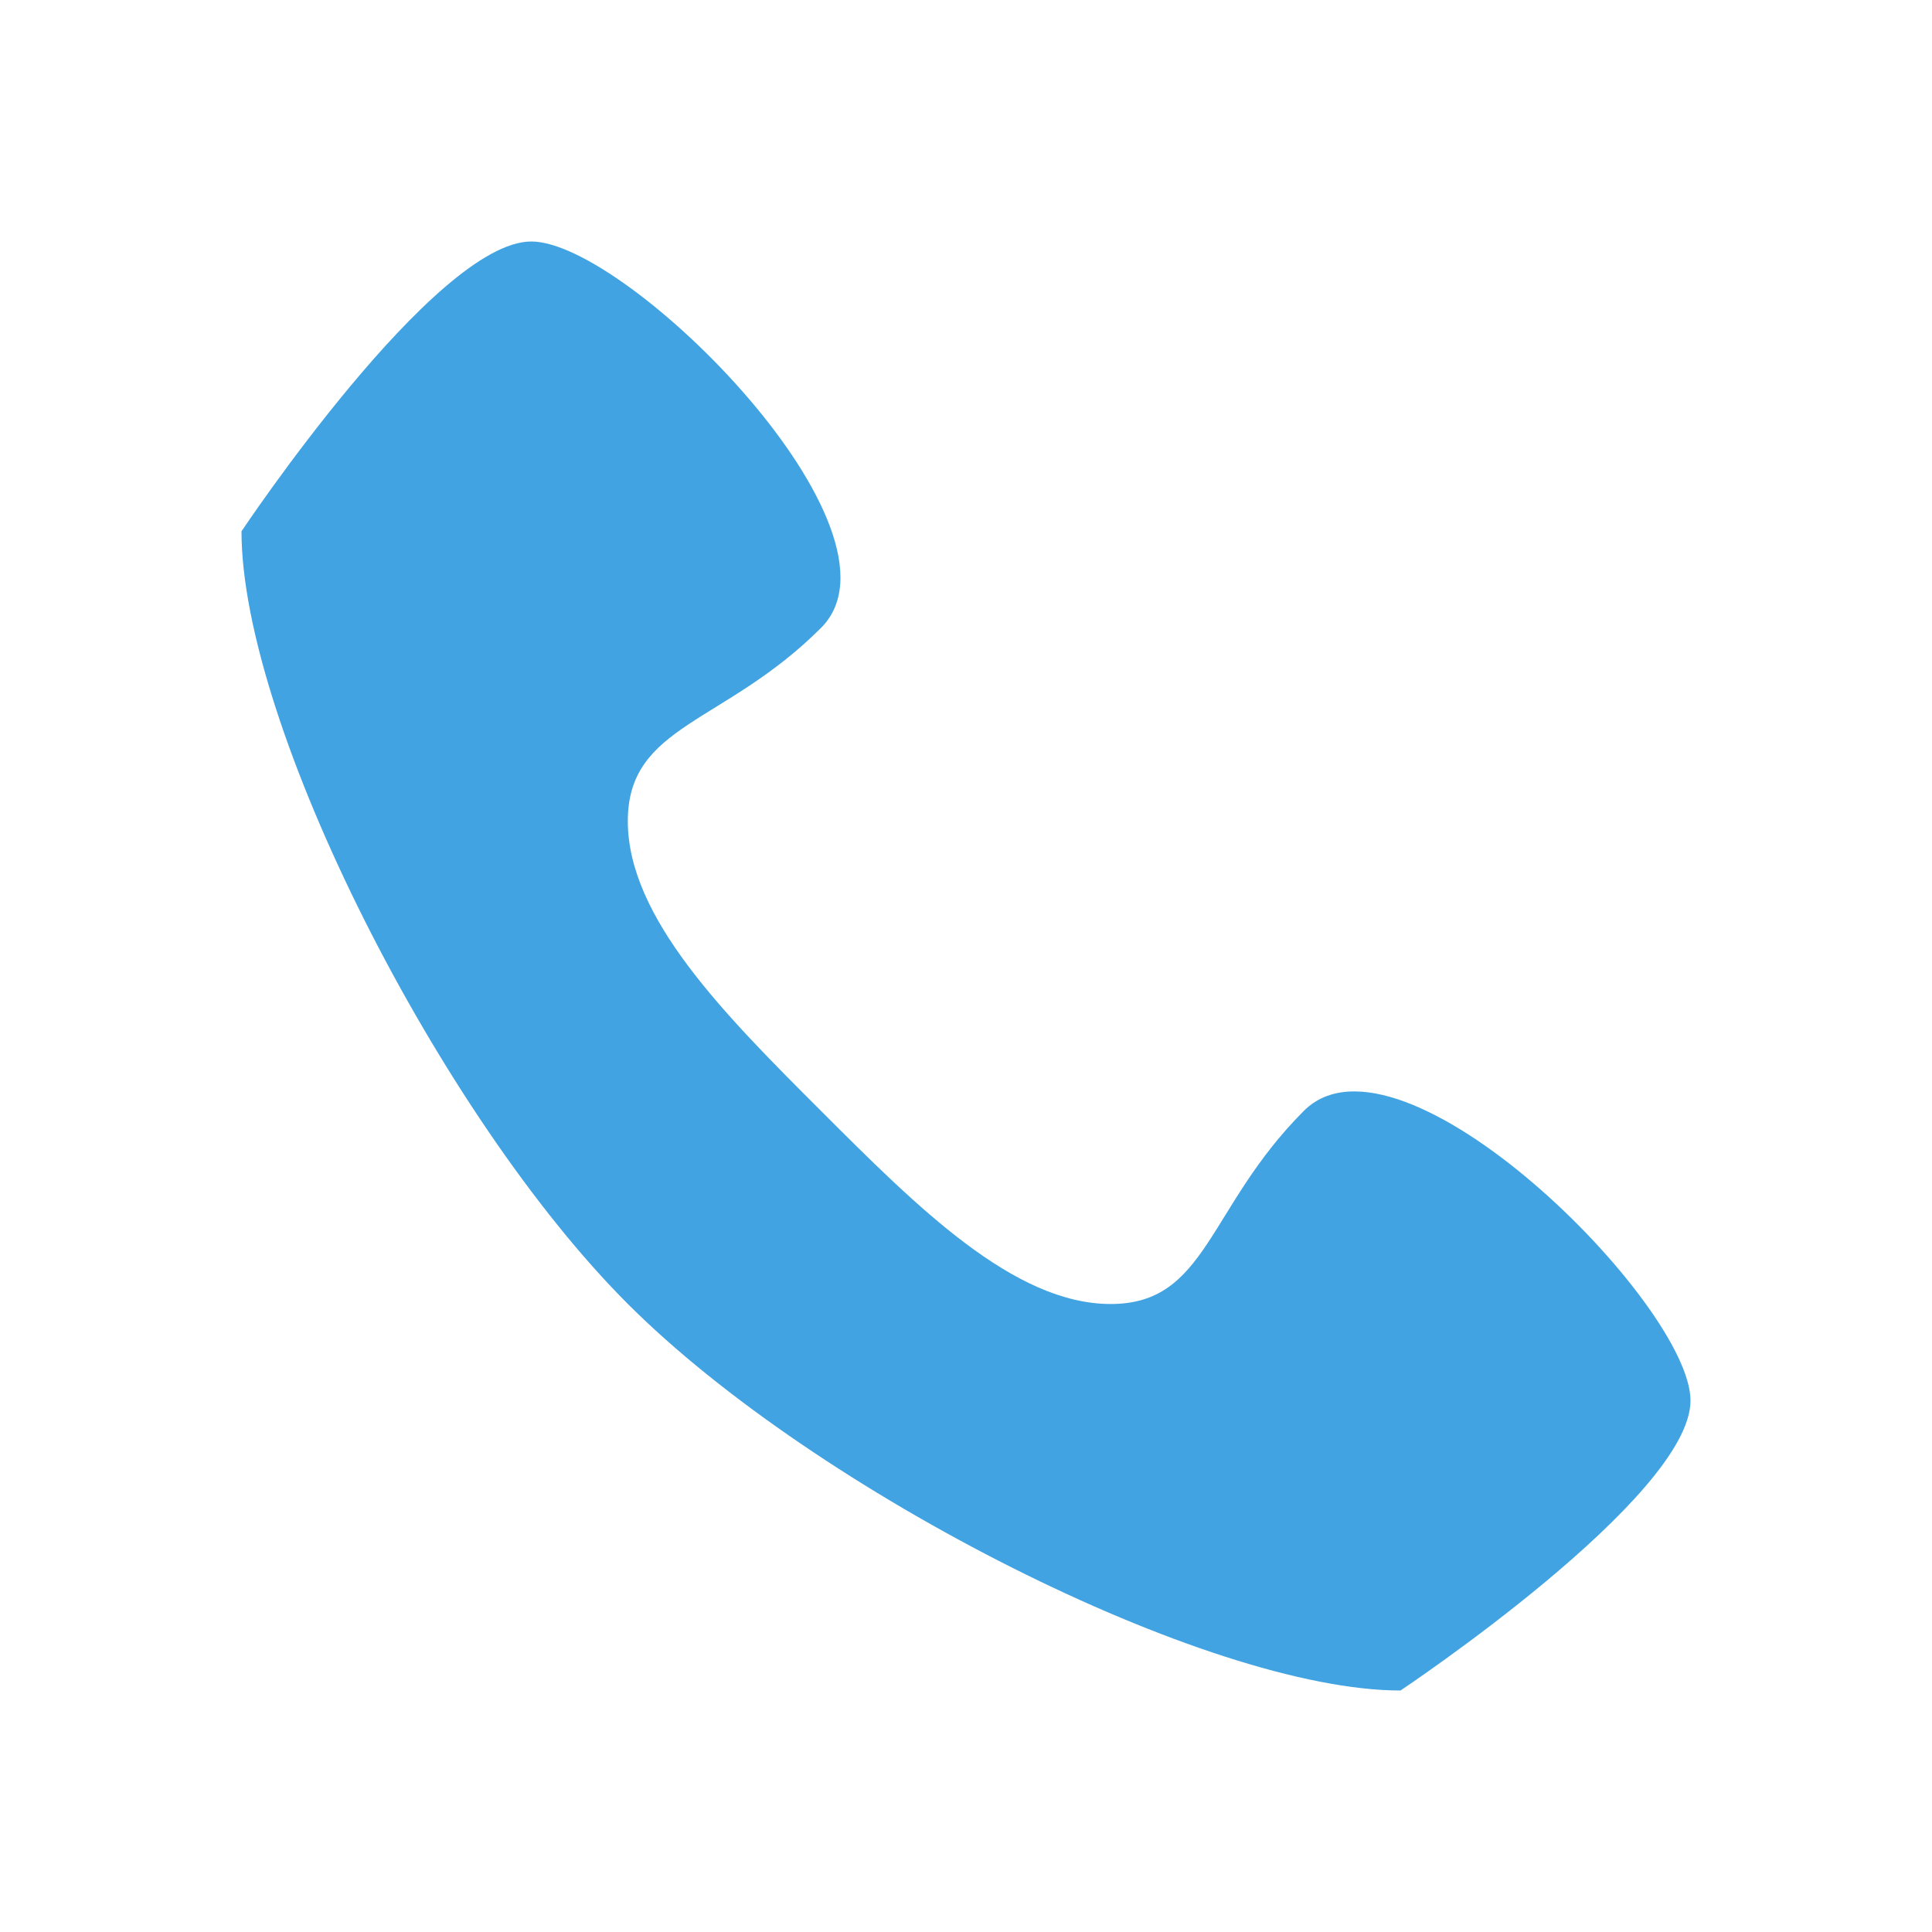
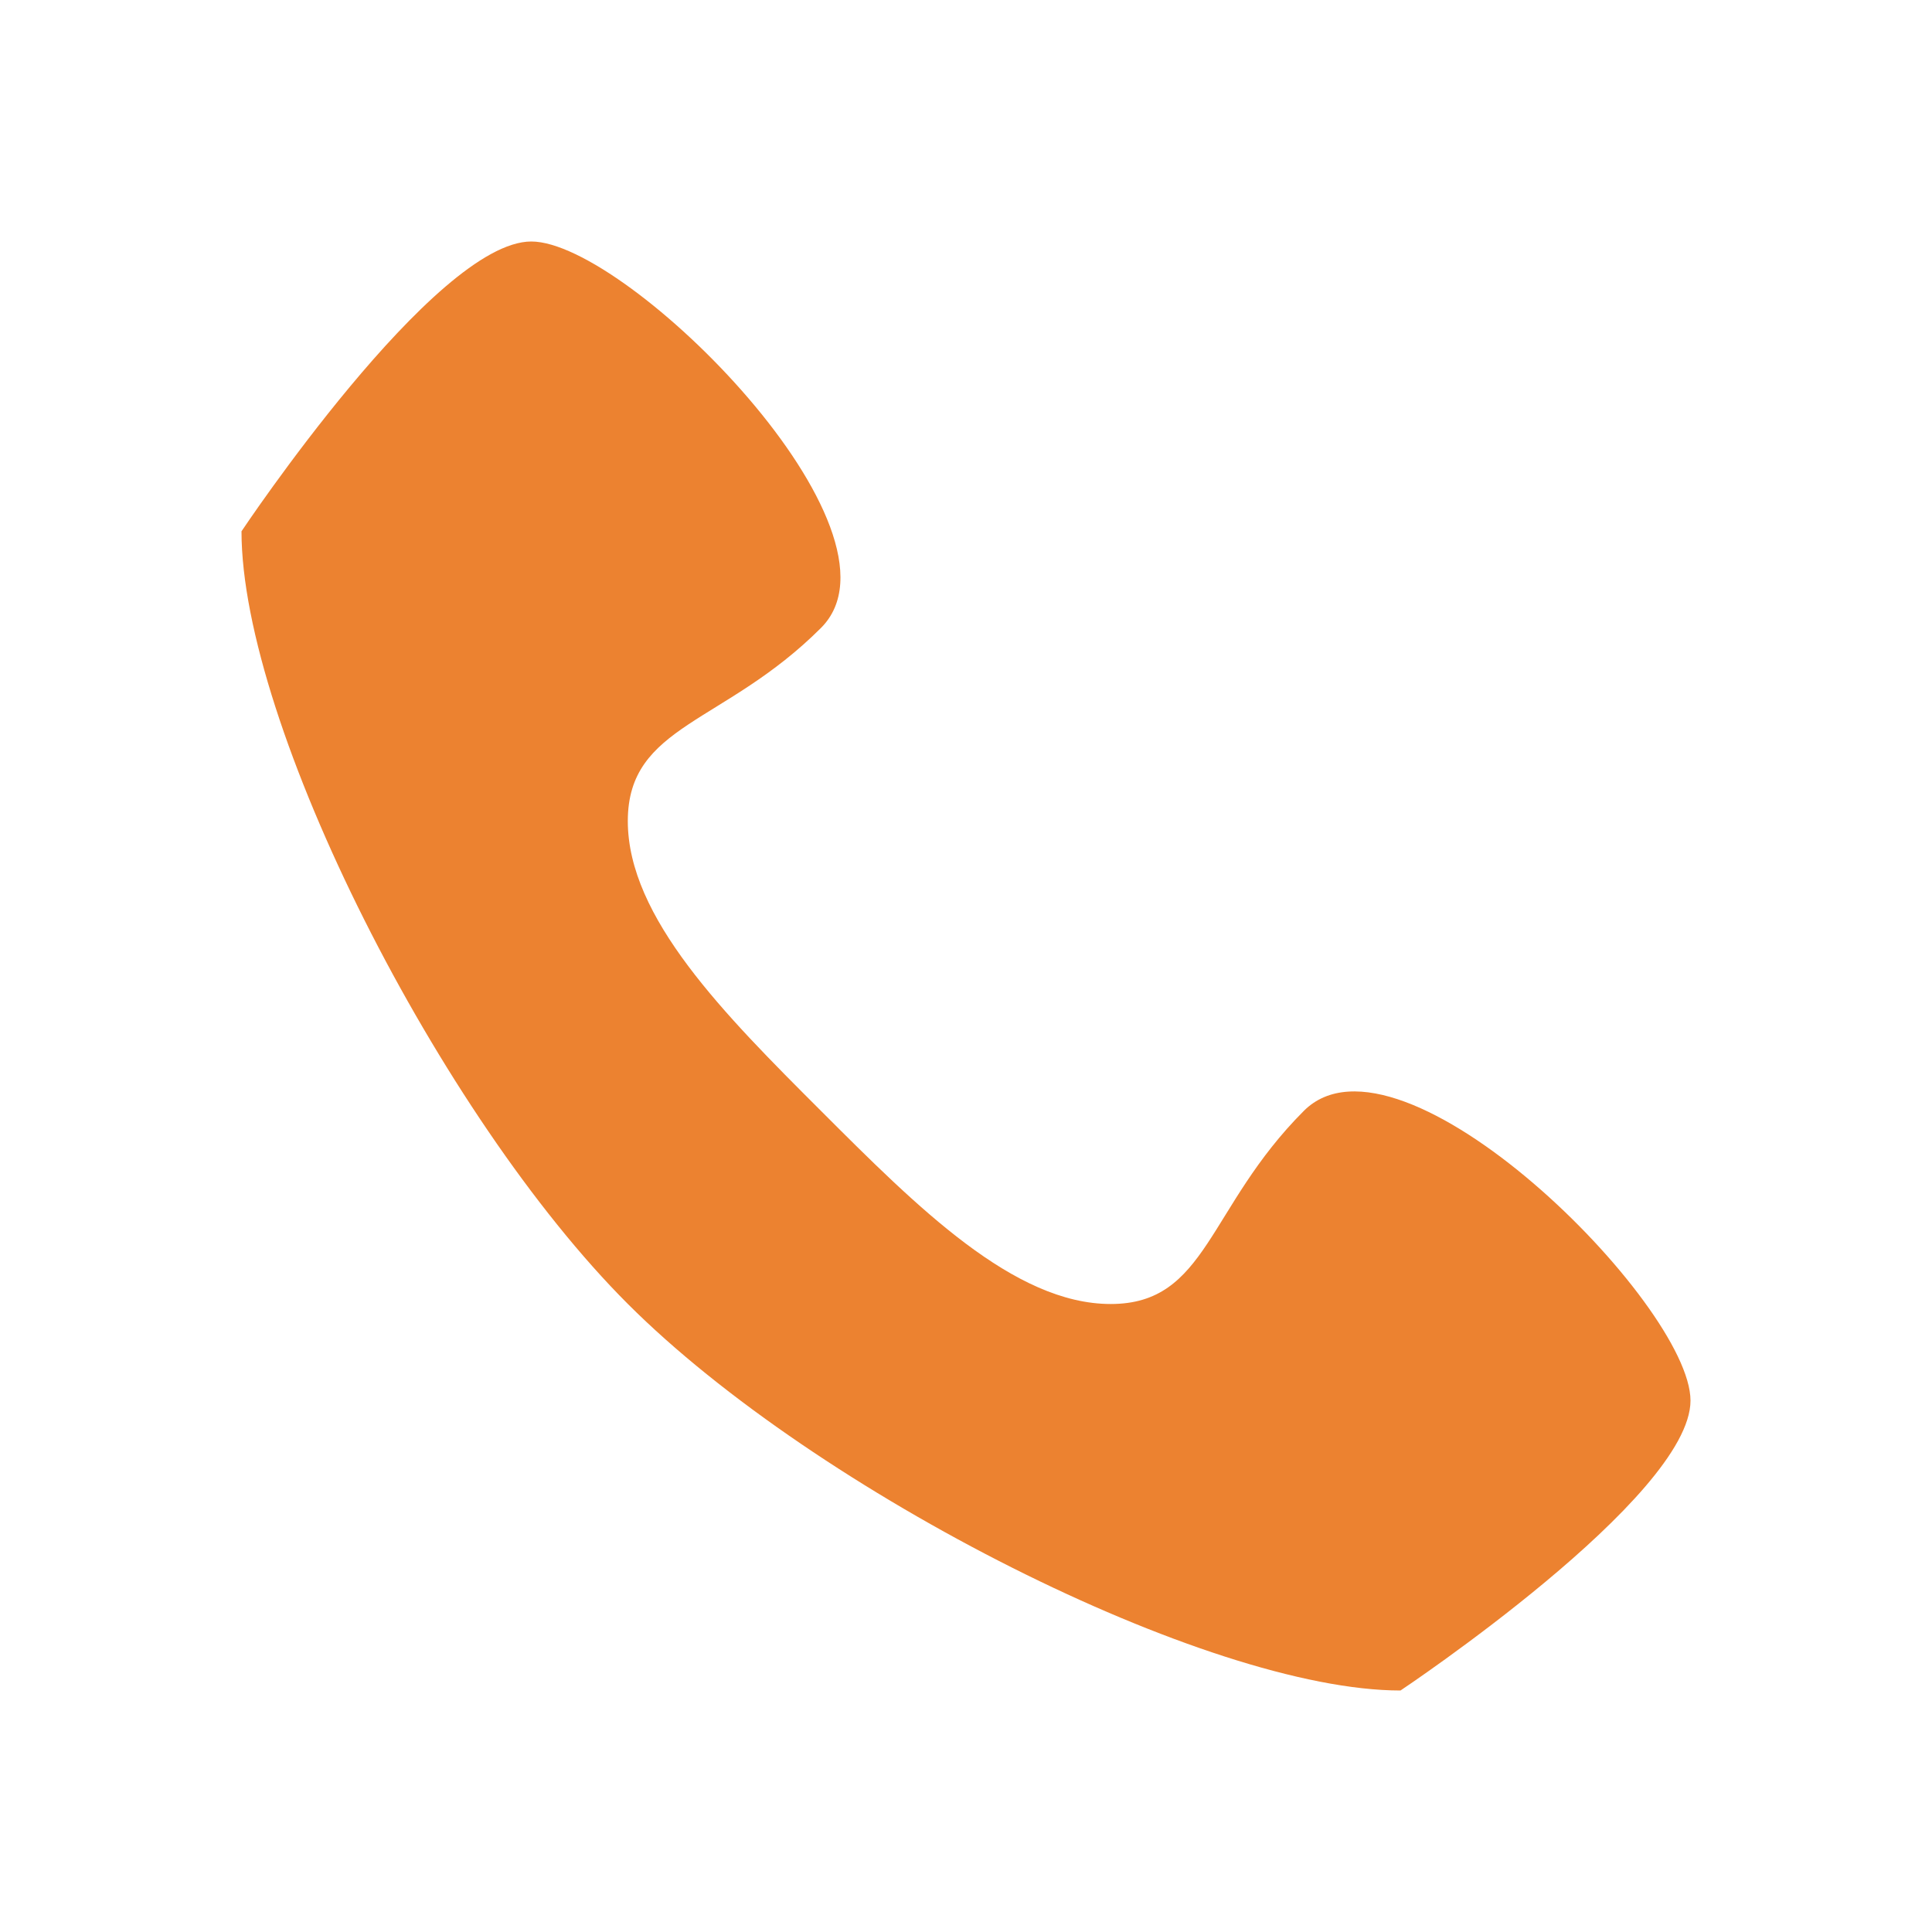
<svg xmlns="http://www.w3.org/2000/svg" version="1.1" id="Layer_1" x="0px" y="0px" width="20px" height="20px" viewBox="0 0 20 20" enable-background="new 0 0 20 20" xml:space="preserve">
-   <path fill="#41A3E1" d="M13.498,11.499c-1,1-1,2-2,2c-1,0-2-1-3-2c-0.999-0.998-1.999-2-1.999-3C6.5,7.5,7.5,7.5,8.499,6.5  c1-1-1.999-4-2.999-4s-3,3-3,3c0,2,2.055,6.055,4,7.999c1.945,1.945,5.998,4.001,7.998,4.001c0,0,3.002-2.001,3.002-3.001  S14.498,10.501,13.498,11.499z" />
+   <path fill="#ec8230" d="M13.498,11.499c-1,1-1,2-2,2c-1,0-2-1-3-2c-0.999-0.998-1.999-2-1.999-3C6.5,7.5,7.5,7.5,8.499,6.5  c1-1-1.999-4-2.999-4s-3,3-3,3c0,2,2.055,6.055,4,7.999c1.945,1.945,5.998,4.001,7.998,4.001c0,0,3.002-2.001,3.002-3.001  S14.498,10.501,13.498,11.499z" />
</svg>
